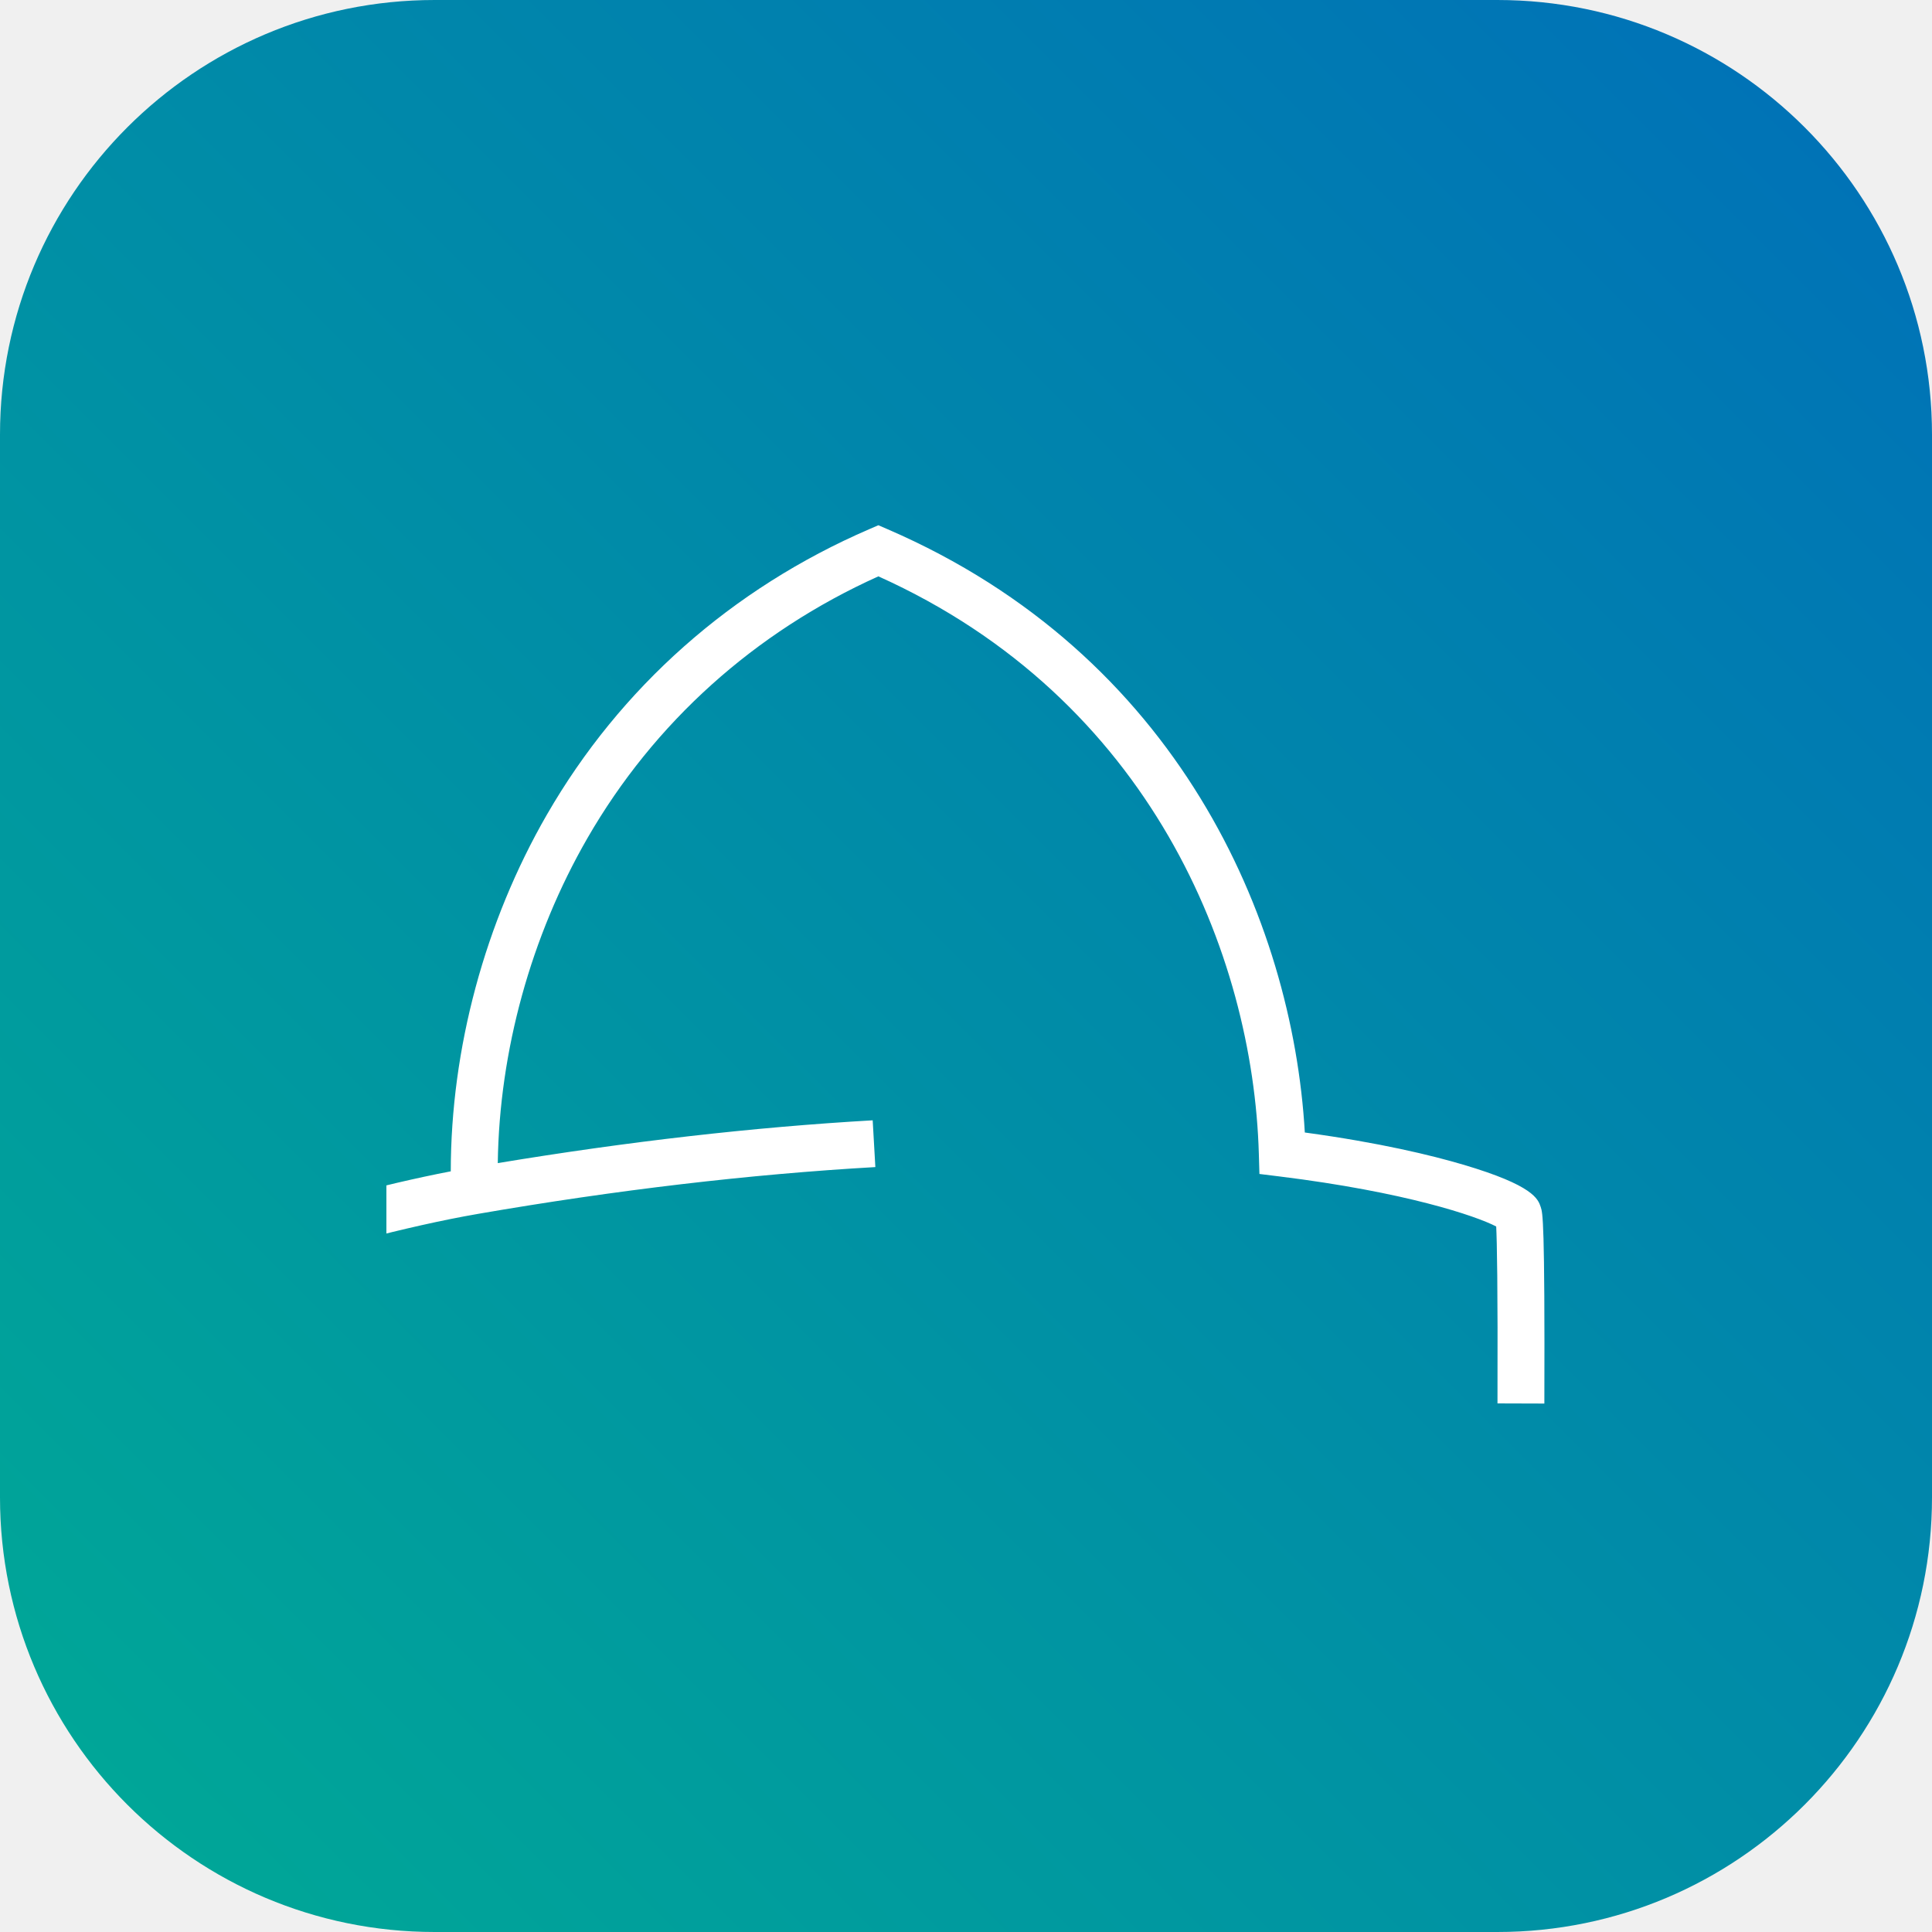
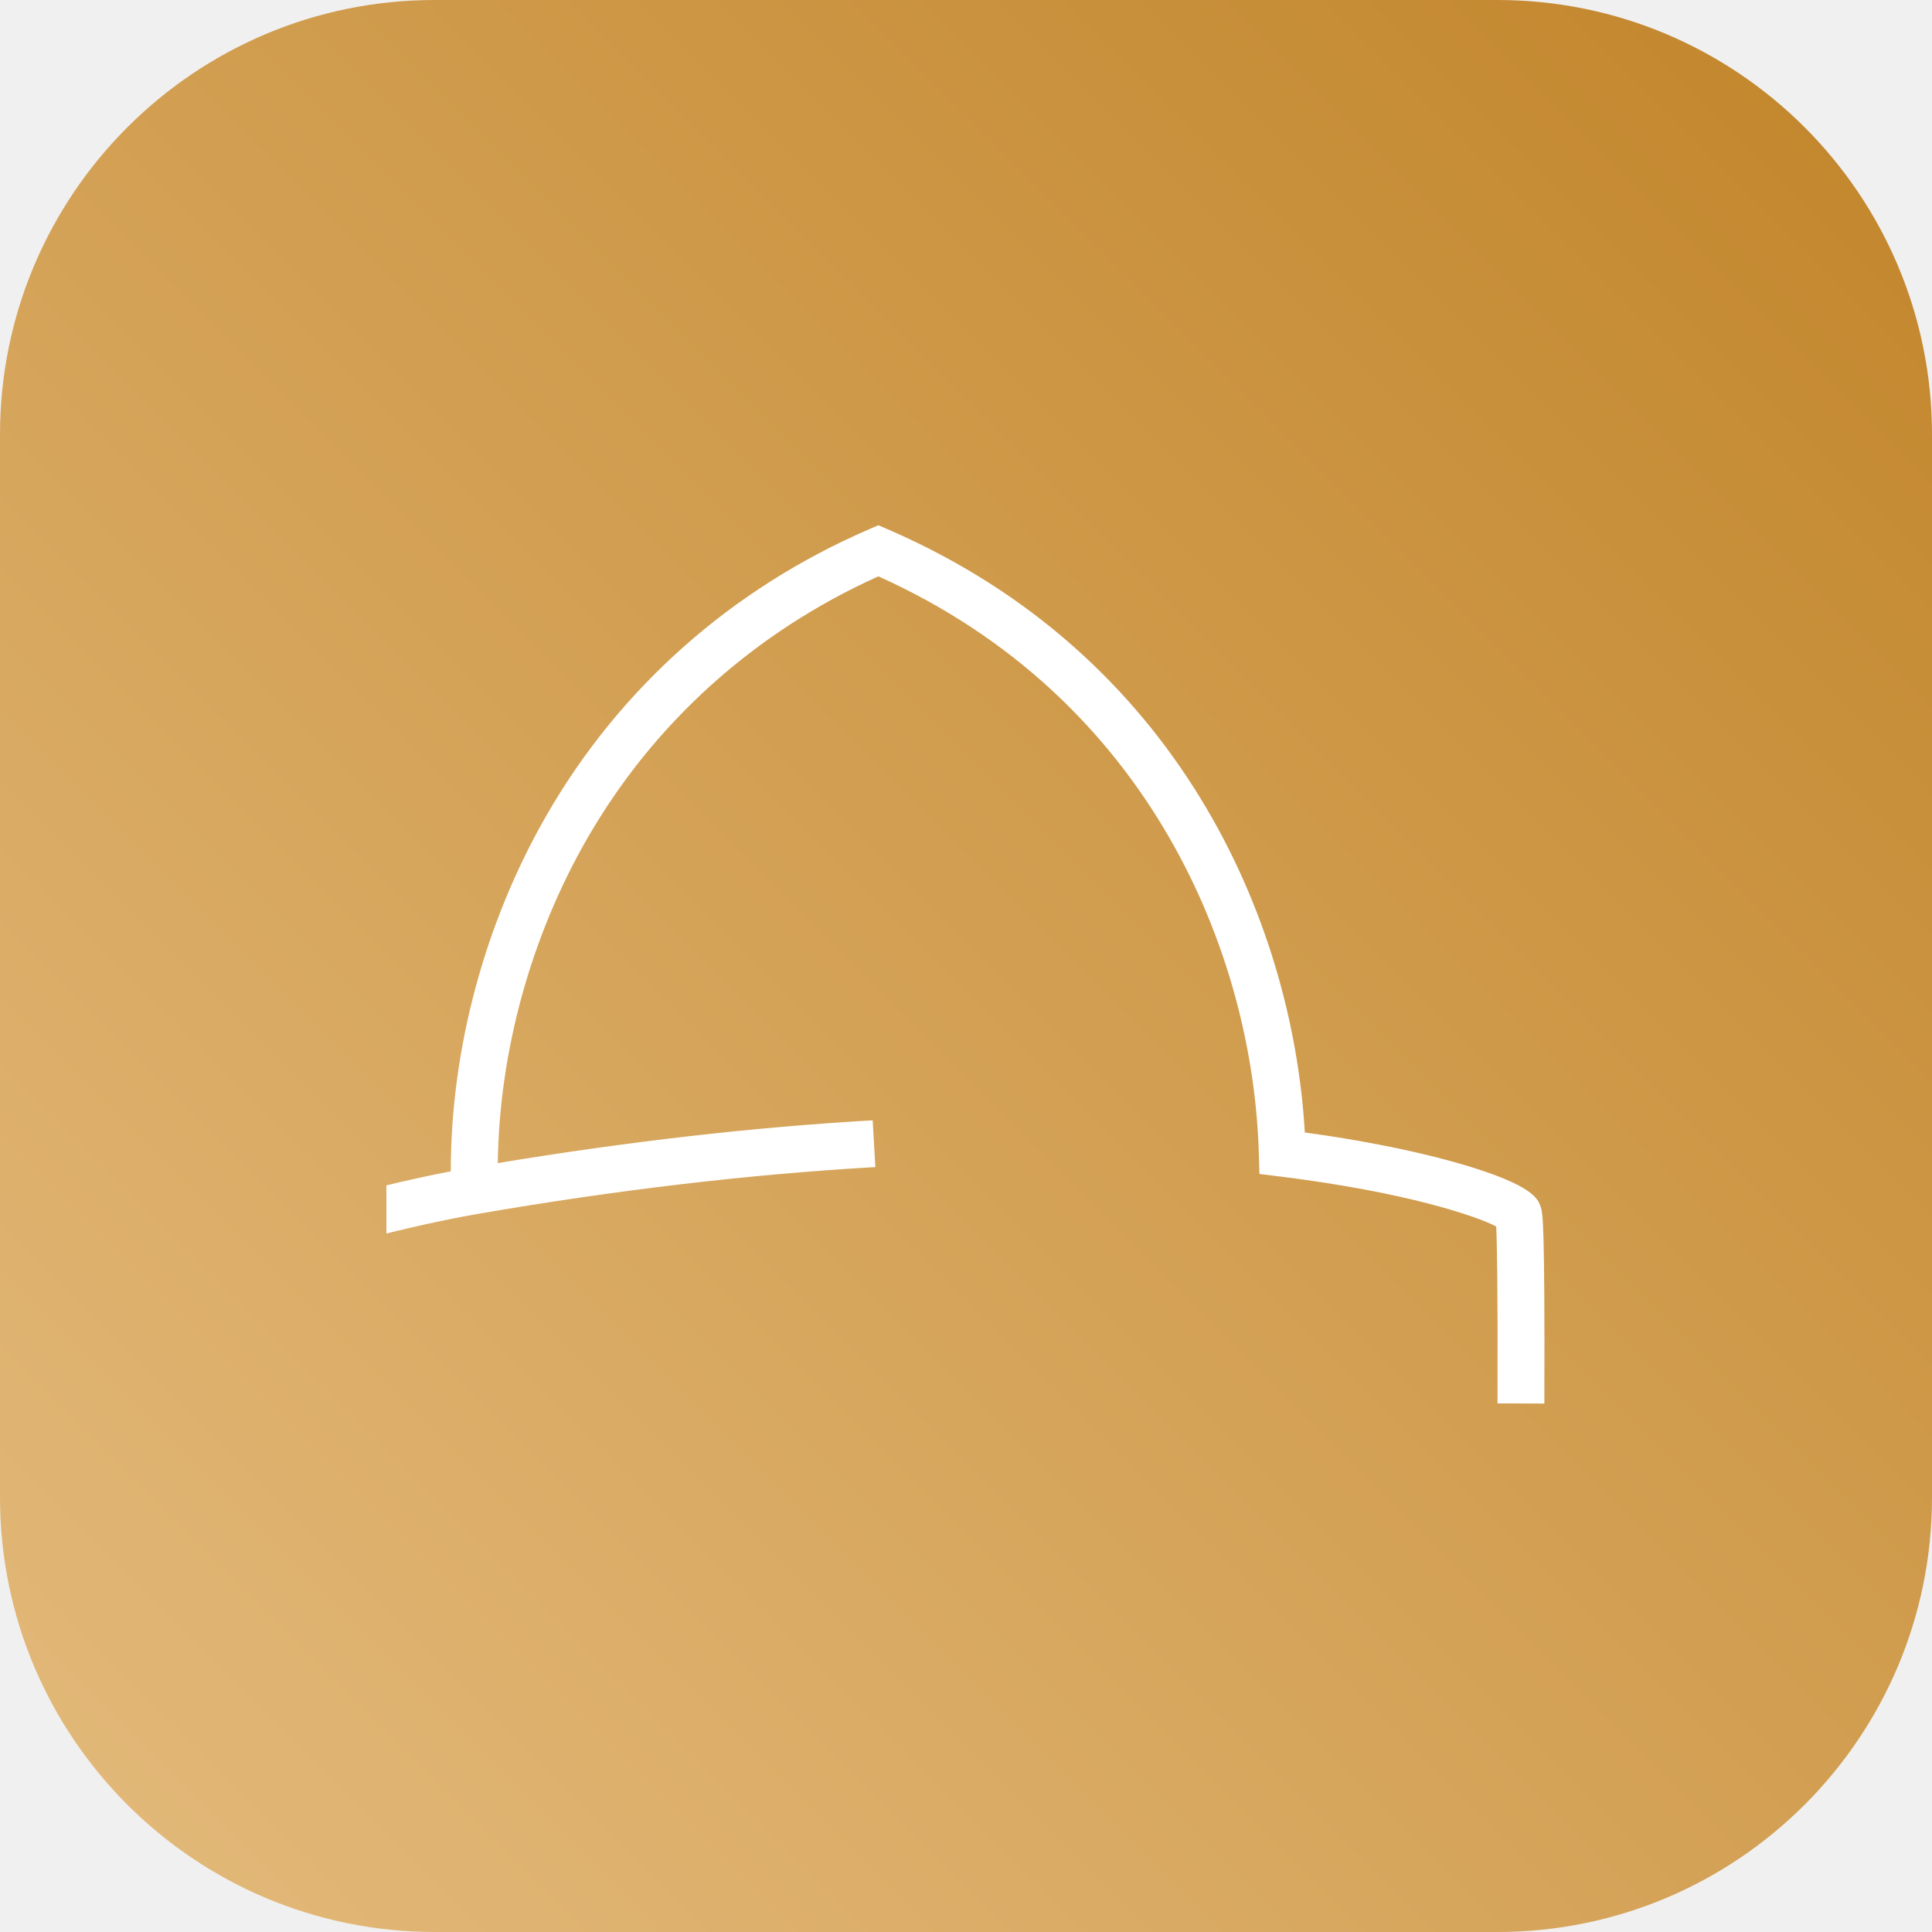
<svg xmlns="http://www.w3.org/2000/svg" aria-label="Invest in Uzbekistan" viewBox="0 0 512 512">
  <defs>
-     <linearGradient id="fav-teal-bg" x1="0" x2="1" y1="1" y2="0">
-       <stop offset="0" stop-color="#00aa95" />
-       <stop offset="1" stop-color="#006fb9" />
+     <linearGradient id="fav-forum-bg" x1="0" x2="1" y1="1" y2="0">
+       <stop offset="0" stop-color="#e4bb7d" />
+       <stop offset="1" stop-color="#c18429" />
    </linearGradient>
-     <clipPath id="fav-teal-badge-clip">
+     <clipPath id="fav-forum-badge-clip">
      <path d="M512 177.95h135.4V280.9H512z" />
    </clipPath>
  </defs>
-   <rect width="512" height="512" fill="url(#fav-teal-bg)" rx="115.2" />
-   <g fill="#fff" clip-path="url(#fav-teal-badge-clip)" transform="translate(-1059.24 -264.53)scale(2.26883)">
+   <rect width="512" height="512" fill="url(#fav-forum-bg)" rx="115.2" />
+   <g fill="#fff" clip-path="url(#fav-forum-badge-clip)" transform="translate(-1059.24 -264.53)scale(2.26883)">
    <path d="M323.593 227.361a205 205 0 0 0 4.148 3.764c4.451-8.217 13.155-13.812 23.143-13.812 14.501 0 26.298 11.791 26.298 26.284a26.13 26.13 0 0 1-5.642 16.238q2.585 1.13 5.226 2.146a31.57 31.57 0 0 0 5.89-18.384c0-17.509-14.253-31.754-31.772-31.754-11.587 0-21.74 6.233-27.29 15.518" />
    <path d="M404.852 280.801c35.959-.255 65.328-8.538 88.926-15.193 10.948-3.088 20.403-5.755 28.944-7.232 16.094-2.784 31.702-4.622 46.39-5.462l-.312-5.462c-13.911.796-28.631 2.484-43.791 4.998.177-13.071 3.874-26.512 10.474-37.961 7.79-13.511 19.524-24.063 33.982-30.576 31.725 14.27 43.774 44.106 44.44 67.457l.068 2.348 2.332.288c14.73 1.82 22.97 4.62 25.325 5.846.087 1.738.194 6.685.15 20.666l5.475.017c.066-21.469-.193-22.253-.421-22.945-.313-.946-.836-2.53-9.076-4.964-3.625-1.071-9.685-2.553-18.482-3.751-1.45-24.925-14.895-55.833-48.726-70.462l-1.086-.47-1.087.47c-16.046 6.938-29.06 18.469-37.636 33.345-7.234 12.546-11.218 27.337-11.222 41.652-8.196 1.574-17.074 4.069-27.228 6.933-23.281 6.566-52.256 14.738-87.478 14.987-14.895.115-38.678-4.129-67.637-24.901-19.701-14.13-33.7-30.108-38.864-37.321l-2.165-3.022-2.891 3.82c-5.665 7.496-14.225 18.823-28.281 28.133-16.564 10.972-37.008 16.53-60.787 16.53-.338 0-.682 0-1.022-.003l-.037 5.471 1.072.004c55.546 0 79.807-28.96 91.878-44.799 14.747 18.812 58.595 61.563 108.163 61.561q.306 0 .61-.002" />
  </g>
</svg>
